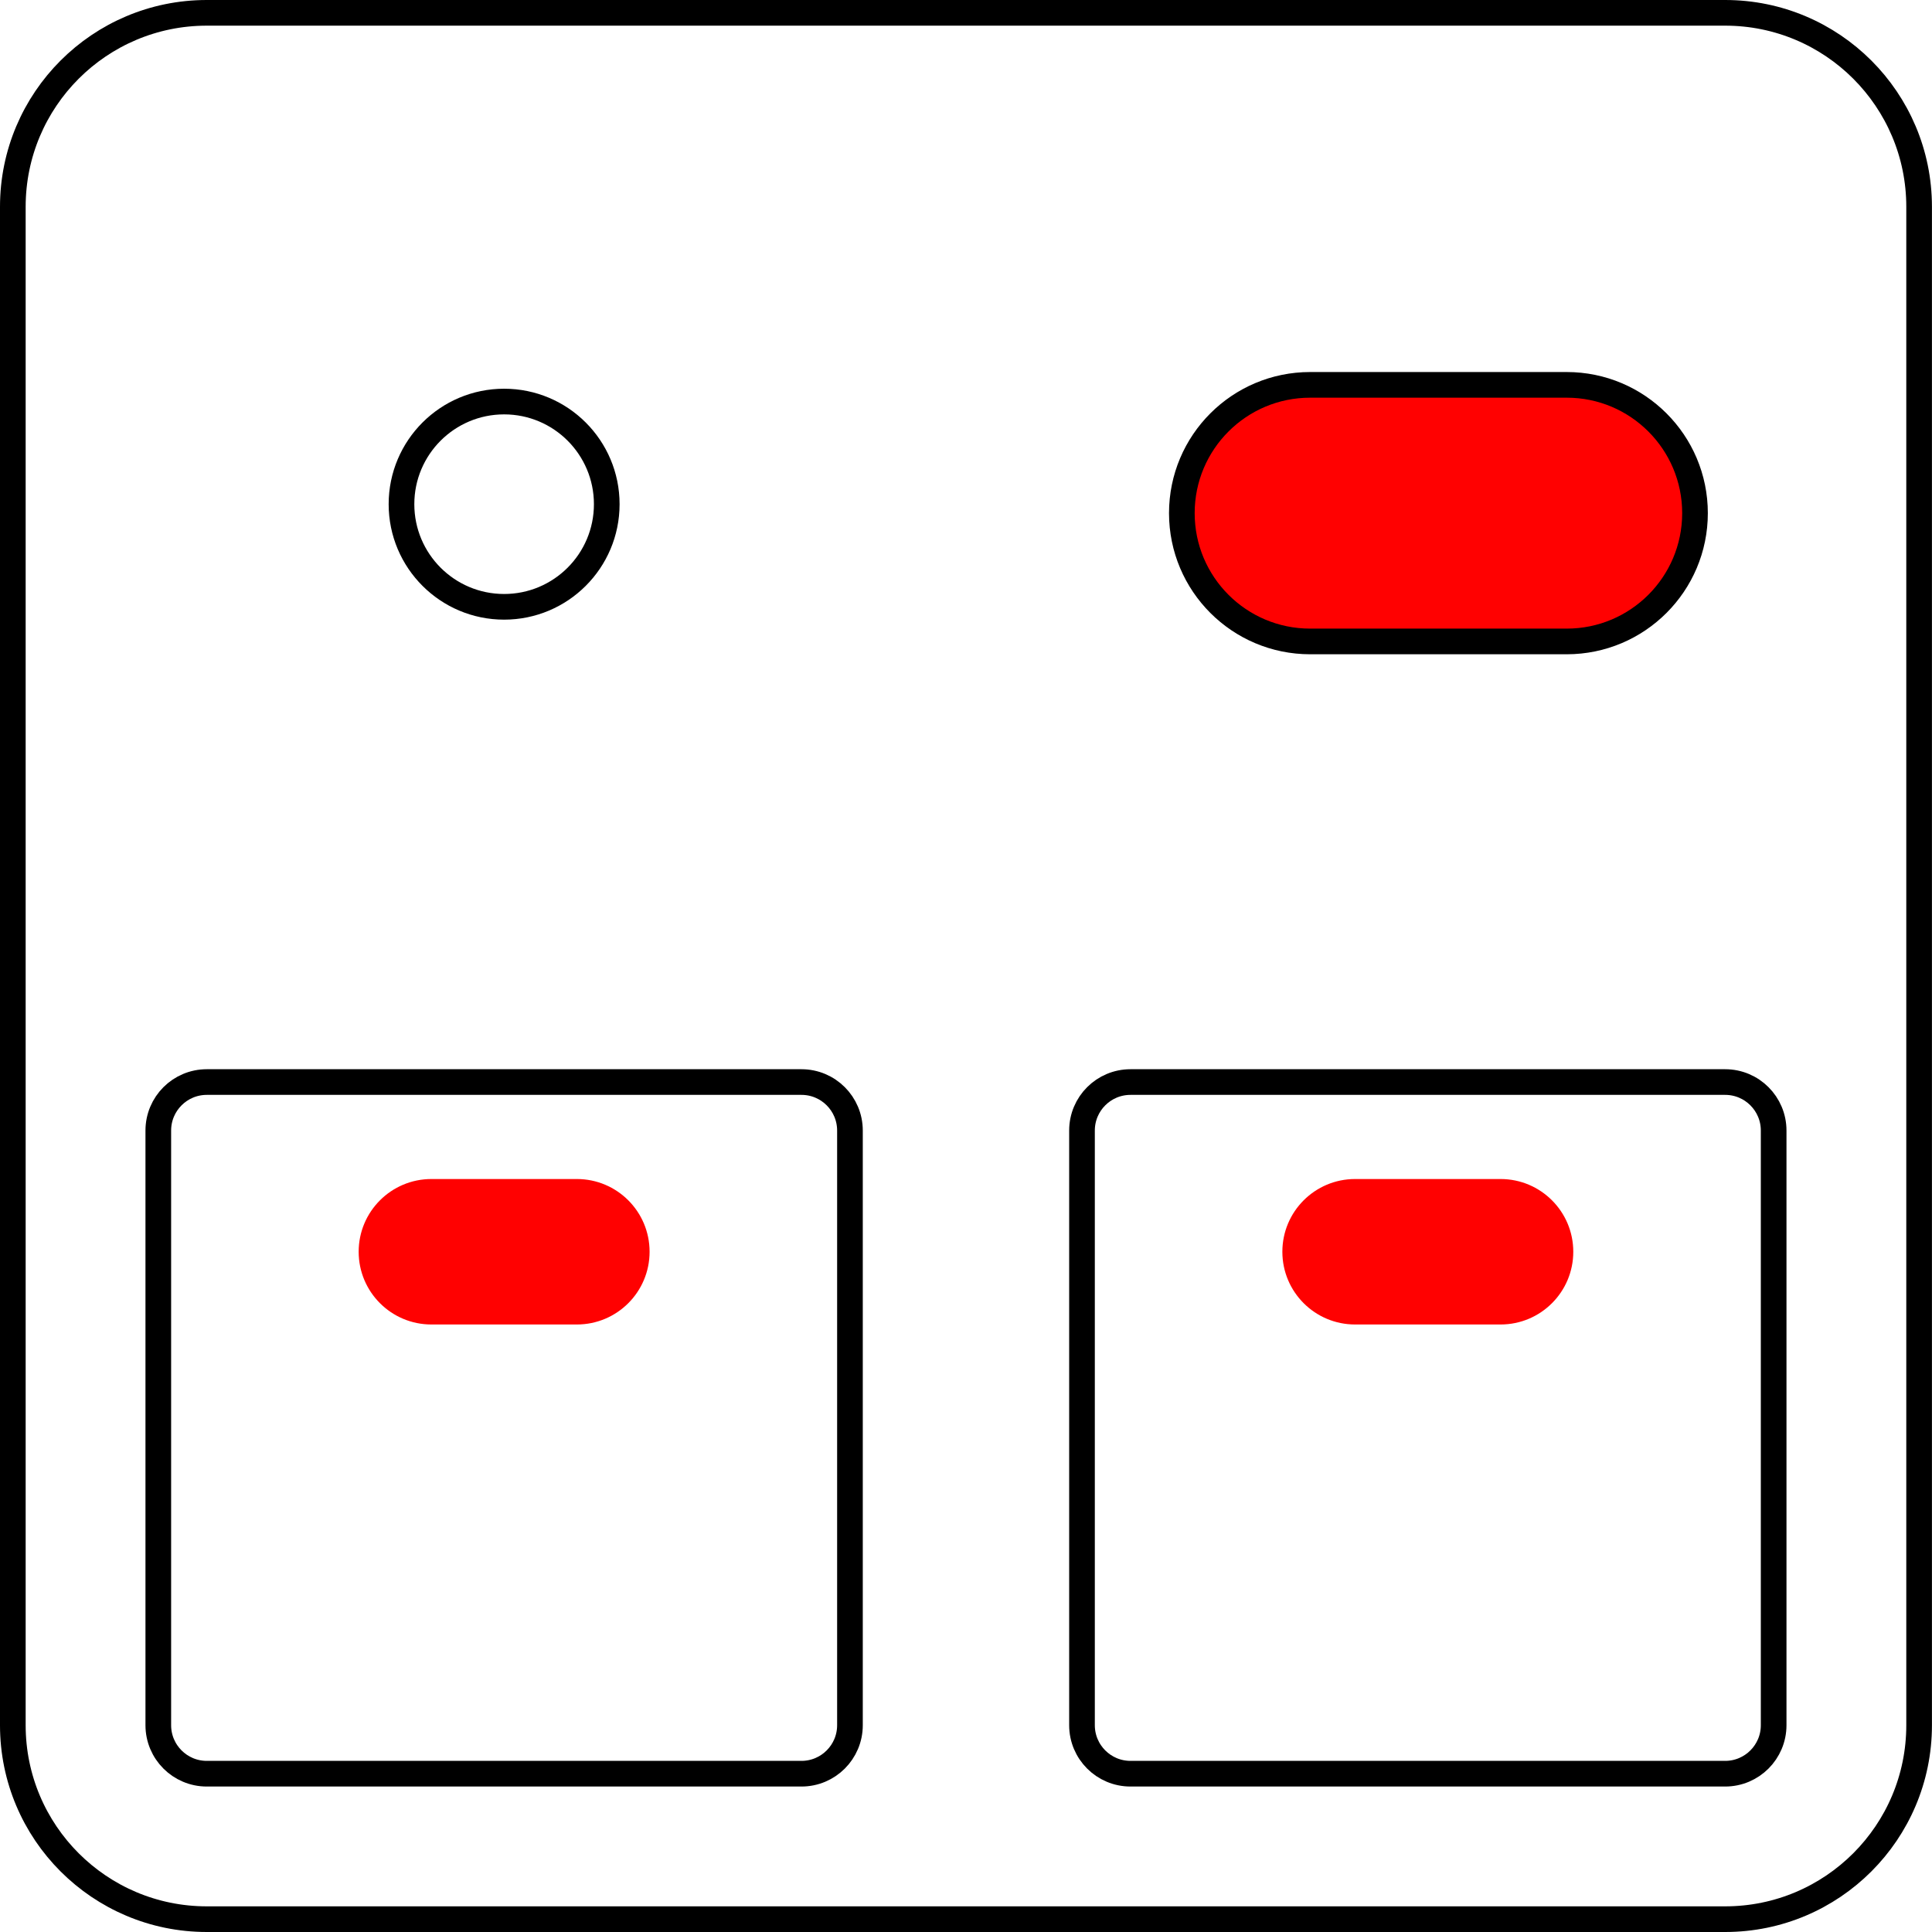
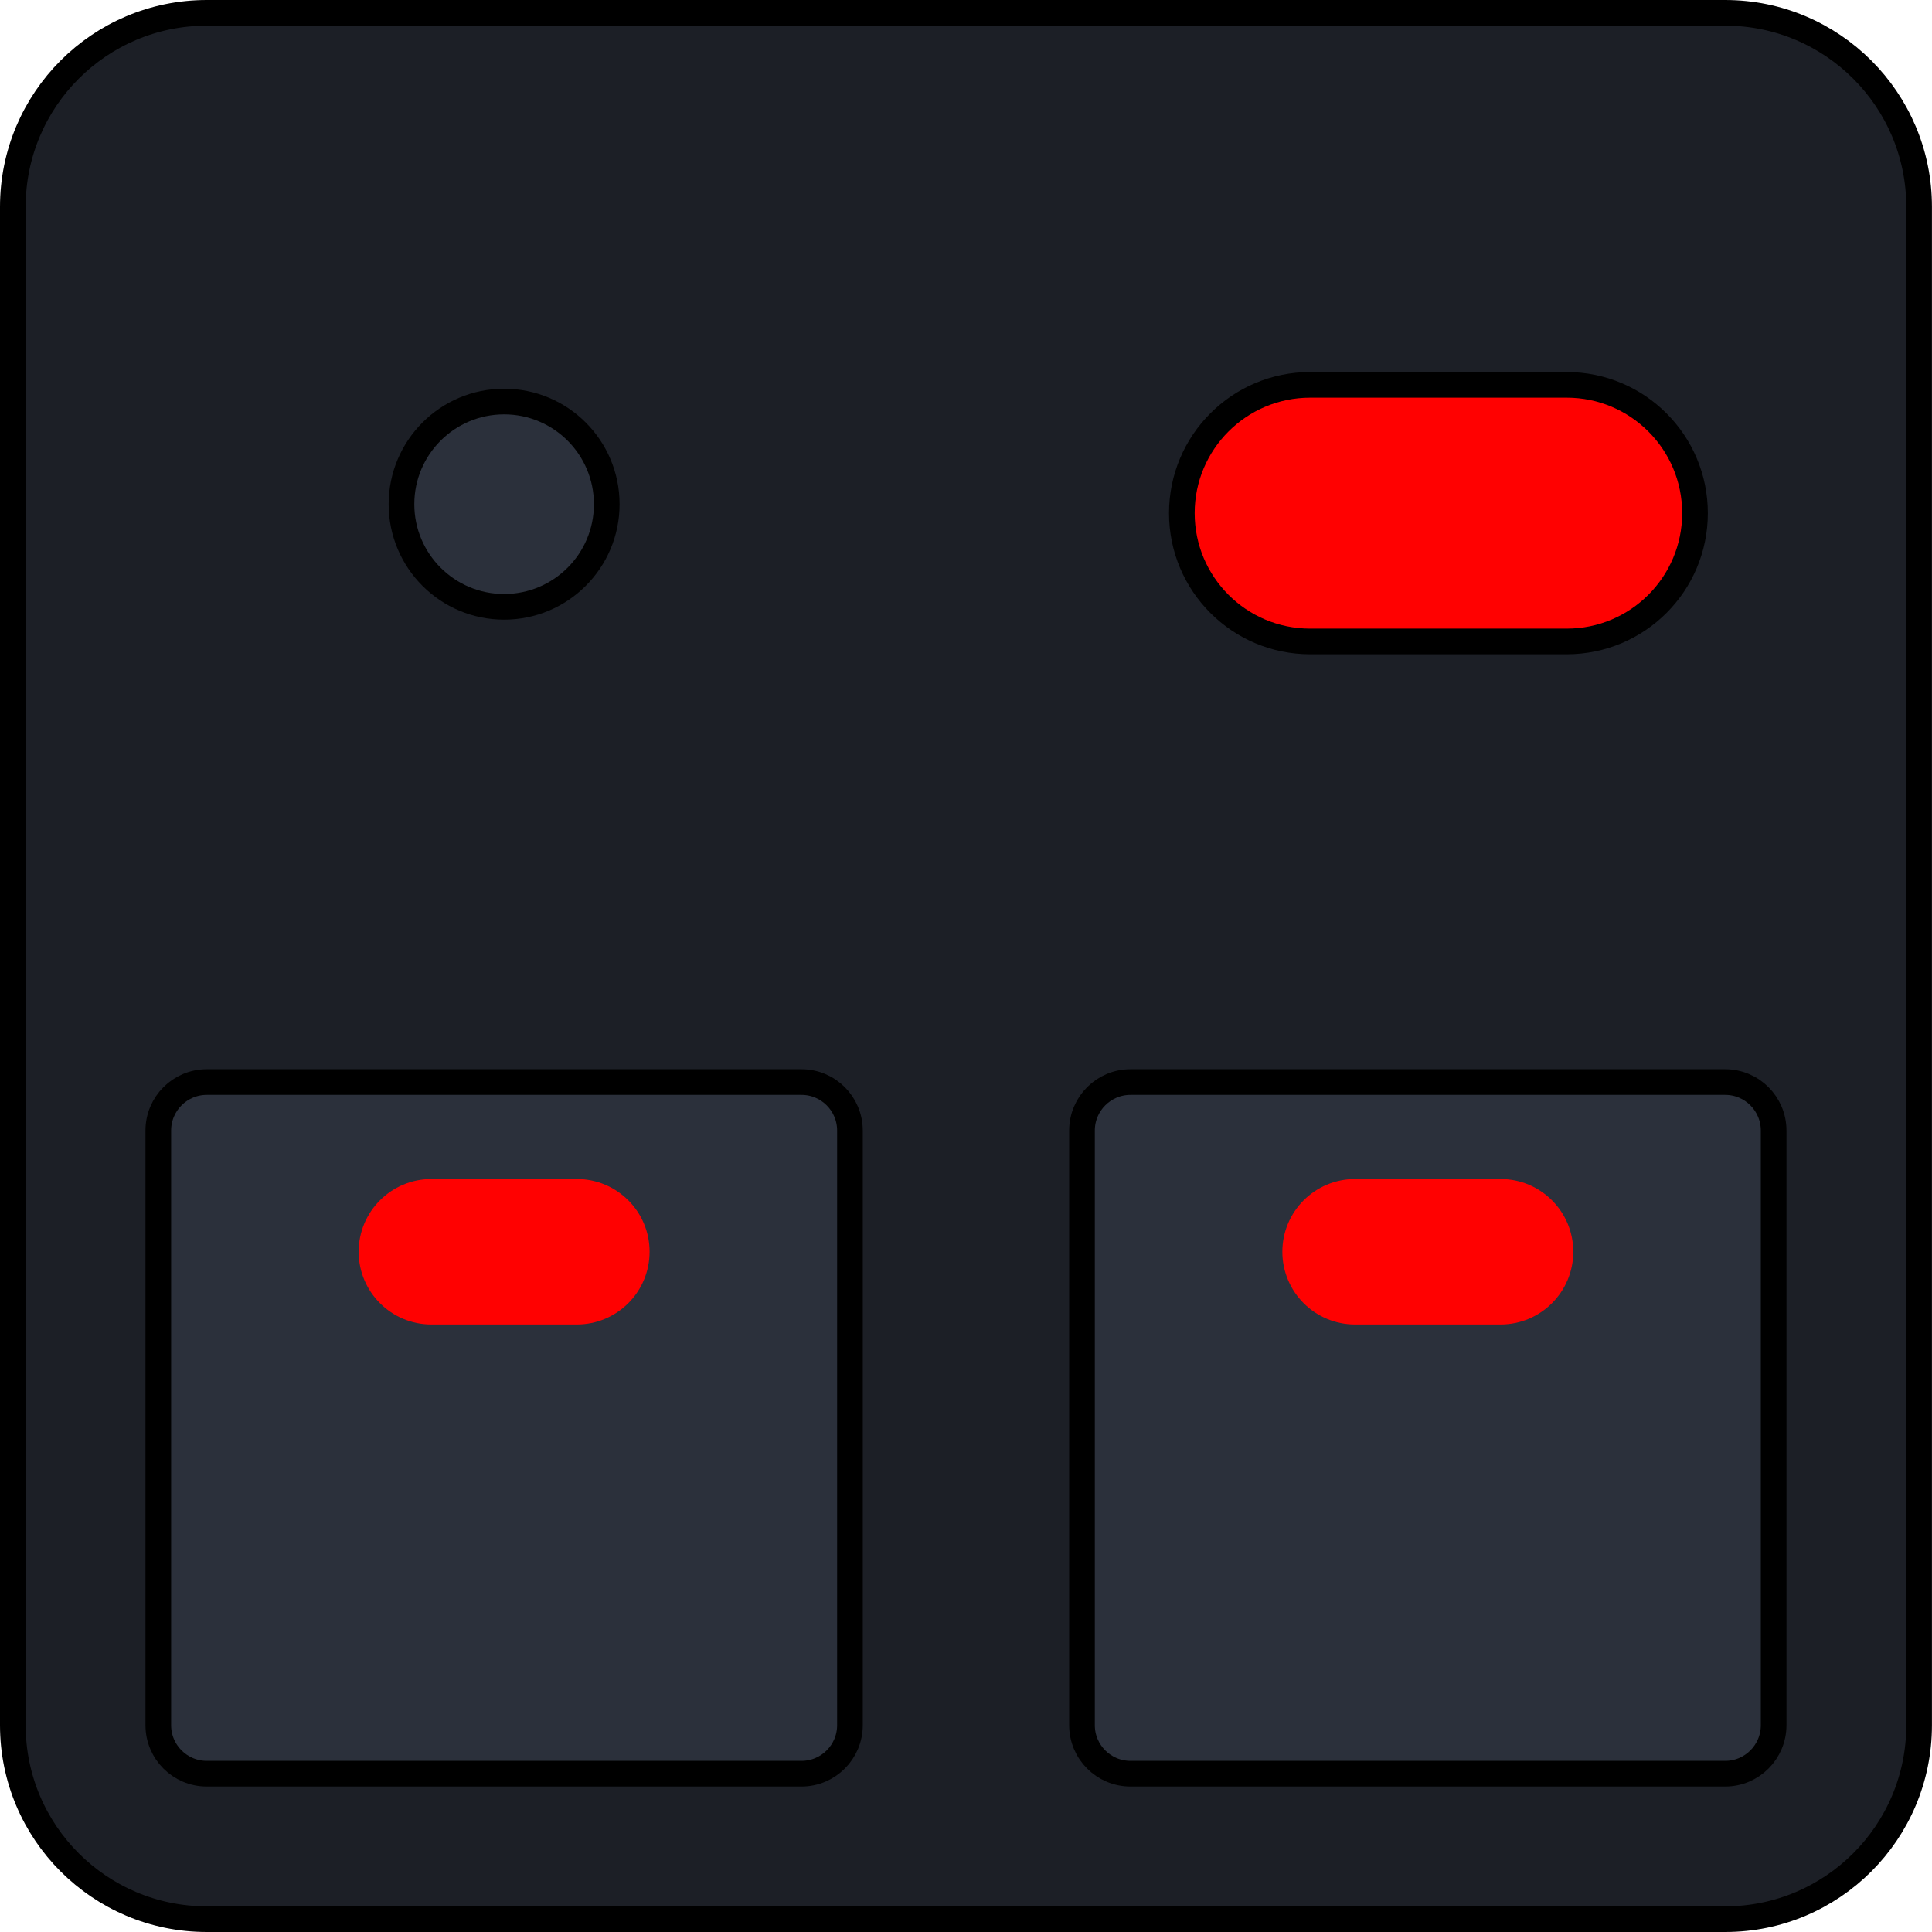
<svg xmlns="http://www.w3.org/2000/svg" viewBox="0 0 150.591 150.595" width="150.591" height="150.595" version="1.1" id="svg82">
  <defs id="defs4">
    <marker id="DistanceX" orient="auto" refX="0" refY="0" style="overflow:visible">
      <path d="M 3,-3 -3,3 M 0,-5 V 5" style="stroke:#000000;stroke-width:0.5" id="path1" />
    </marker>
    <pattern id="Hatch" patternUnits="userSpaceOnUse" width="8" height="8" x="0" y="0">
      <path d="M8 4 l-4,4" stroke="#000000" stroke-width="0.25" linecap="square" id="path2" />
      <path d="M6 2 l-4,4" stroke="#000000" stroke-width="0.25" linecap="square" id="path3" />
      <path d="M4 0 l-4,4" stroke="#000000" stroke-width="0.25" linecap="square" id="path4" />
    </pattern>
    <symbol id="*MODEL_SPACE" />
    <symbol id="*PAPER_SPACE" />
  </defs>
  <g id="layer1" transform="translate(1,1)">
-     <rect style="fill:none;fill-opacity:1;stroke:#000000;stroke-width:2;stroke-linecap:round;stroke-dasharray:none;stroke-opacity:1" id="rect82" width="148.591" height="148.595" x="0" y="0" ry="15.118" rx="15.118" />
+     <rect style="fill:#1c1f26;fill-opacity:1;stroke:#000000;stroke-width:2;stroke-linecap:round;stroke-dasharray:none;stroke-opacity:1" id="rect82" width="148.591" height="148.595" x="0" y="0" ry="15.118" rx="15.118" />
  </g>
  <g id="layer2" transform="translate(1,1)">
-     <rect style="fill:none;stroke:#000000;stroke-width:2;stroke-linecap:round;stroke-dasharray:none;stroke-opacity:1" id="pin28" width="53.913" height="53.913" x="11.339" y="83.343" rx="3.78" ry="3.78" />
-     <rect style="fill:none;stroke:#000000;stroke-width:2;stroke-linecap:round;stroke-dasharray:none;stroke-opacity:1" id="pin29" width="53.913" height="53.913" x="83.339" y="83.343" rx="3.78" ry="3.78" />
+     <rect style="fill:#2b303b;stroke:#000000;stroke-width:2;stroke-linecap:round;stroke-dasharray:none;stroke-opacity:1;fill-opacity:1" id="pin28" width="53.913" height="53.913" x="11.339" y="83.343" rx="3.78" ry="3.78" />
+     <rect style="fill:#2b303b;stroke:#000000;stroke-width:2;stroke-linecap:round;stroke-dasharray:none;stroke-opacity:1;fill-opacity:1" id="pin29" width="53.913" height="53.913" x="83.339" y="83.343" rx="3.78" ry="3.78" />
    <rect style="fill:#ff0101;fill-opacity:1;stroke:#000000;stroke-width:2;stroke-linecap:round;stroke-dasharray:none;stroke-opacity:1" id="rect88" width="40" height="20" x="91.122" y="28.999" rx="10" ry="10" />
-     <circle style="fill:none;stroke:#000000;stroke-width:2;stroke-linecap:round" id="pin27" cx="38.295" cy="38.3" r="8" />
+     <circle style="fill:#2b303b;stroke:#000000;stroke-width:2;stroke-linecap:round;fill-opacity:1" id="pin27" cx="38.295" cy="38.3" r="8" />
  </g>
  <g id="layer3" transform="translate(1,1)">
    <rect style="fill:#ff0101;fill-opacity:1;stroke:none;stroke-width:2;stroke-linecap:round;stroke-dasharray:none;stroke-opacity:1" id="led0" width="22.677" height="11.339" x="26.957" y="90.902" rx="5.669" ry="5.669" />
    <rect style="fill:#ff0101;fill-opacity:1;stroke:none;stroke-width:2;stroke-linecap:round;stroke-dasharray:none;stroke-opacity:1" id="led1" width="22.677" height="11.339" x="98.957" y="90.902" rx="5.669" ry="5.669" />
  </g>
  <g id="layer4" style="display:none" transform="translate(1,1)">
    <rect style="fill:#ff0101;fill-opacity:1;stroke:none;stroke-width:2;stroke-linecap:round;stroke-dasharray:none;stroke-opacity:1" id="rect85" width="7.559" height="7.559" x="34.516" y="83.343" />
    <rect style="fill:#ff0101;fill-opacity:1;stroke:none;stroke-width:2;stroke-linecap:round;stroke-dasharray:none;stroke-opacity:1" id="rect85-6" width="7.559" height="7.559" x="106.516" y="83.343" />
  </g>
  <g id="layer5" style="display:none" transform="translate(1,1)">
    <path style="fill:#ff0101;fill-opacity:1;stroke:#000000;stroke-width:2;stroke-linecap:round;stroke-dasharray:none;stroke-opacity:1" d="M 83.339,110.3 H 137.252" id="pin29-label" />
    <path style="fill:#ff0101;fill-opacity:1;stroke:#000000;stroke-width:2;stroke-linecap:round;stroke-dasharray:none;stroke-opacity:1" d="M 11.339,110.3 H 65.252" id="pin28-label" />
    <path style="fill:#ff0101;fill-opacity:1;stroke:#000000;stroke-width:2;stroke-linecap:round;stroke-dasharray:none;stroke-opacity:1" d="M 44.465,38.3 H 32.126" id="pin27-label" />
  </g>
</svg>
